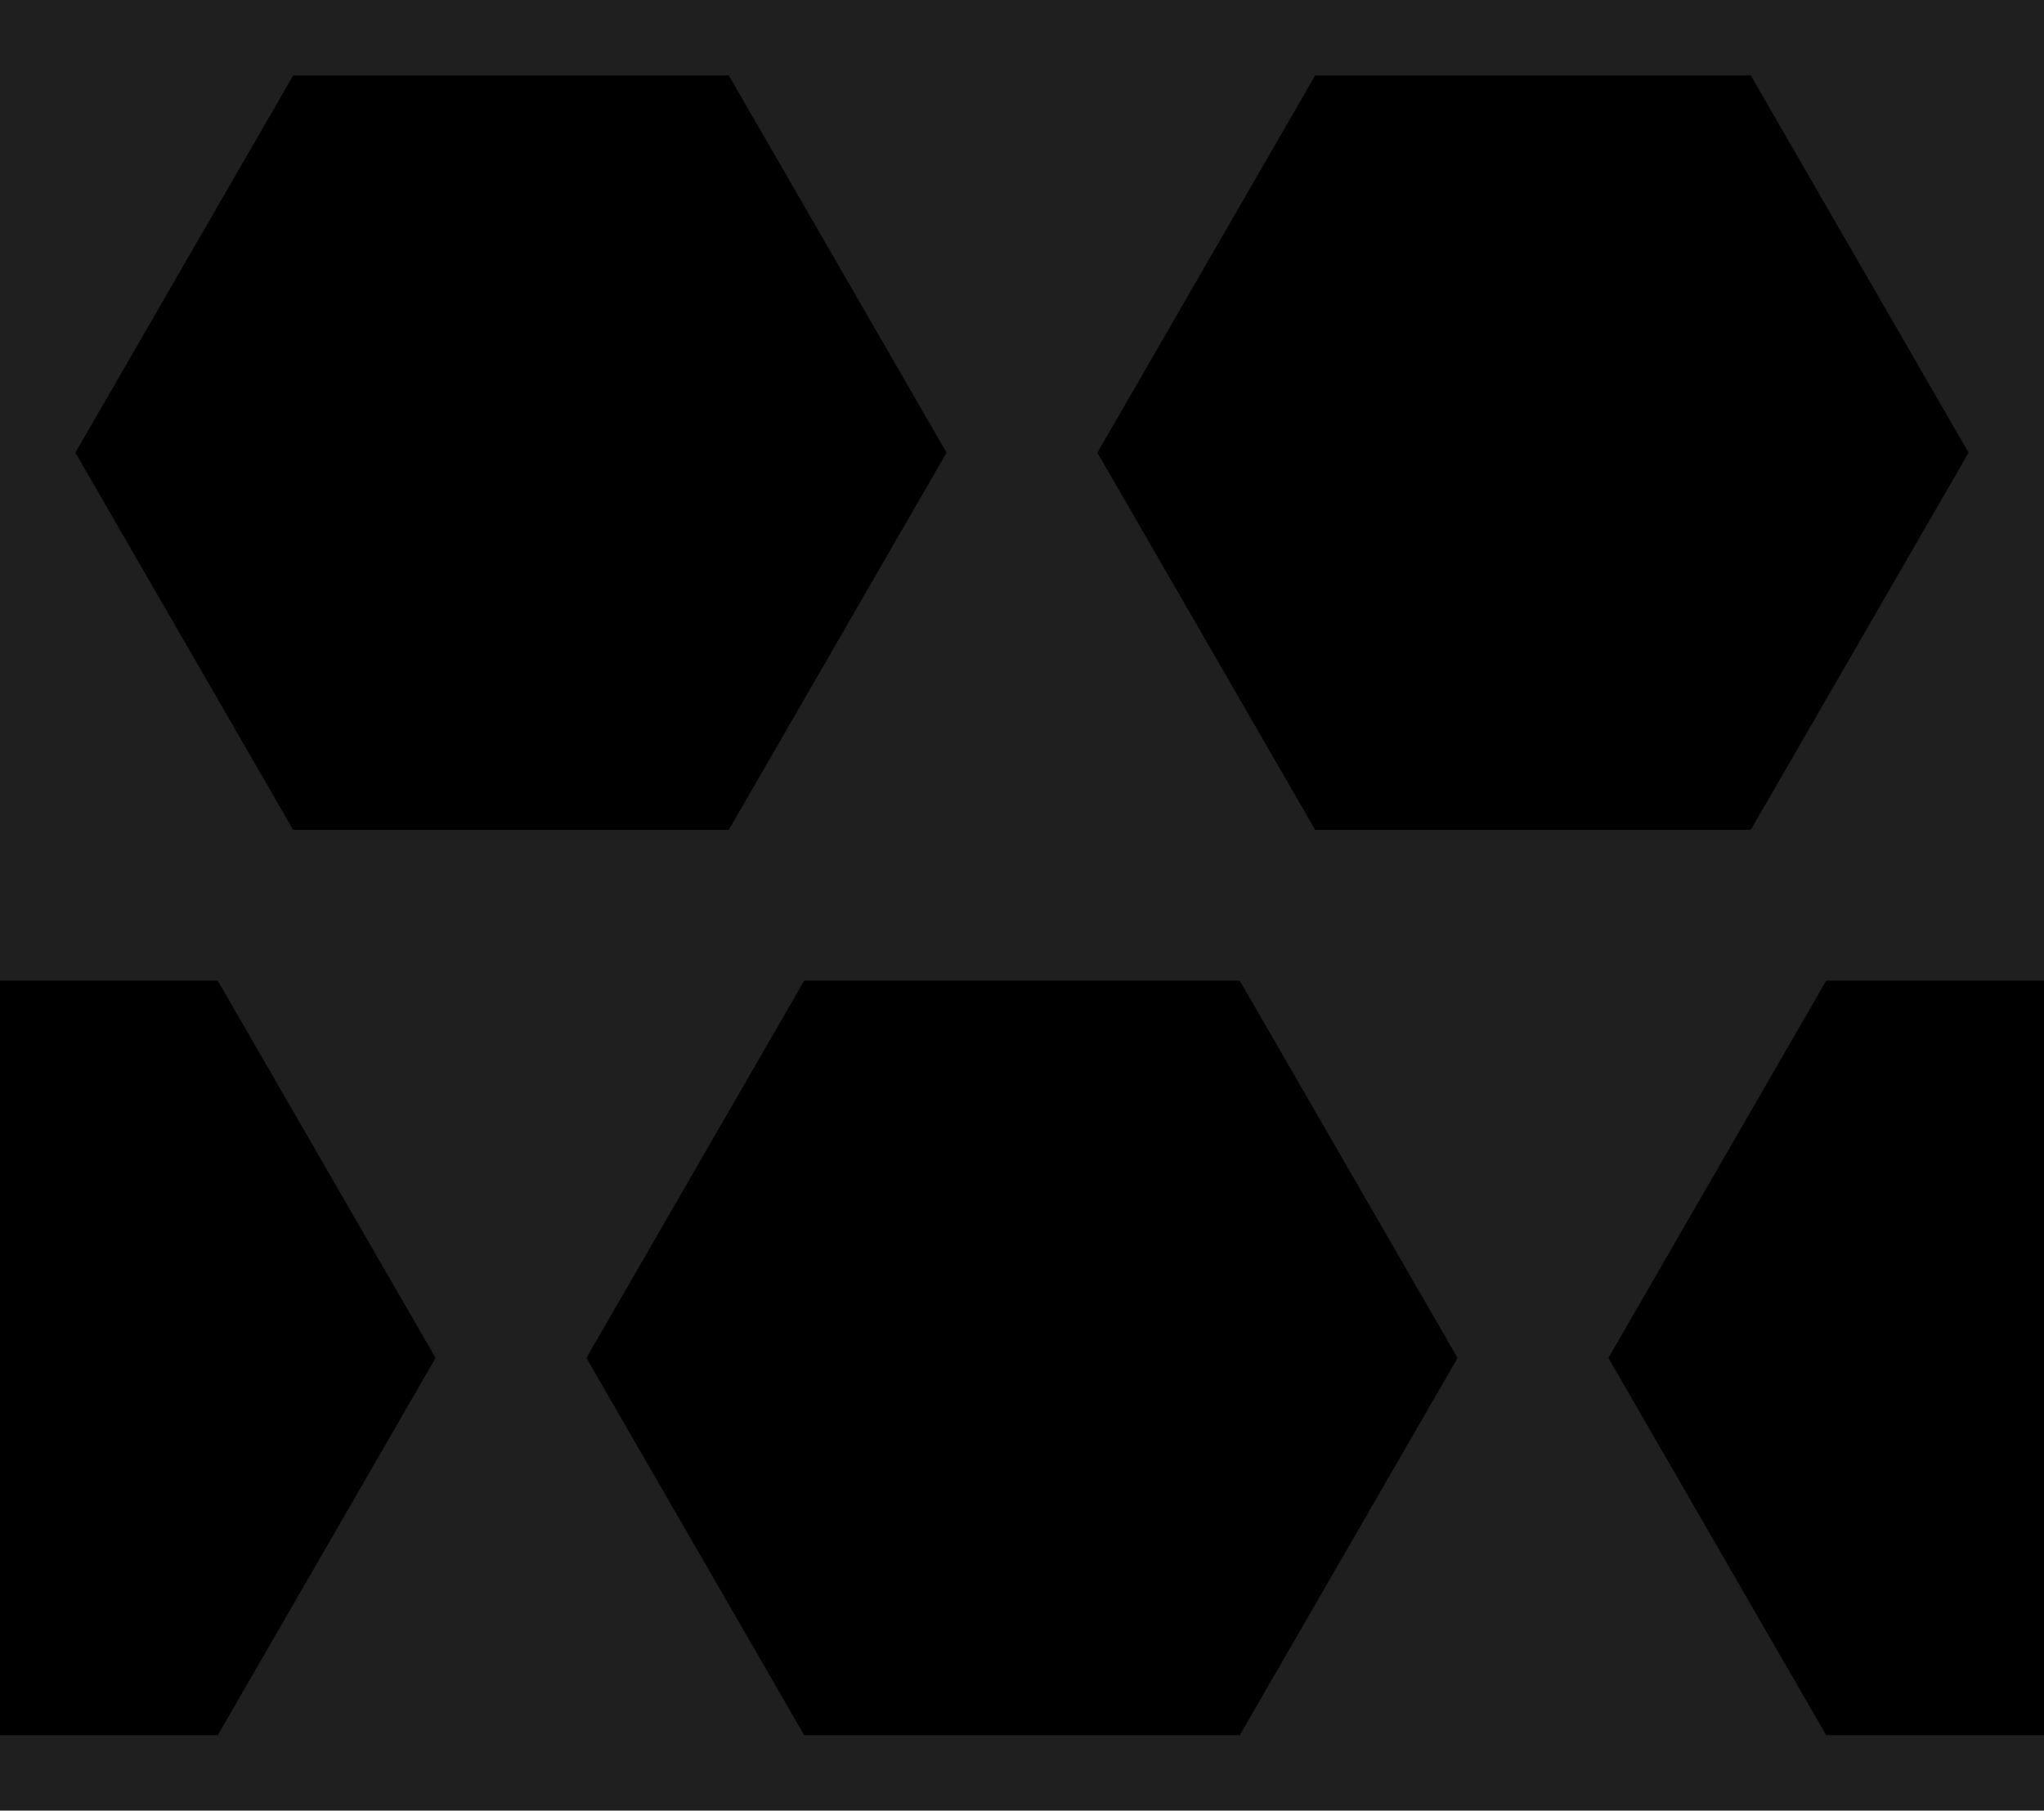
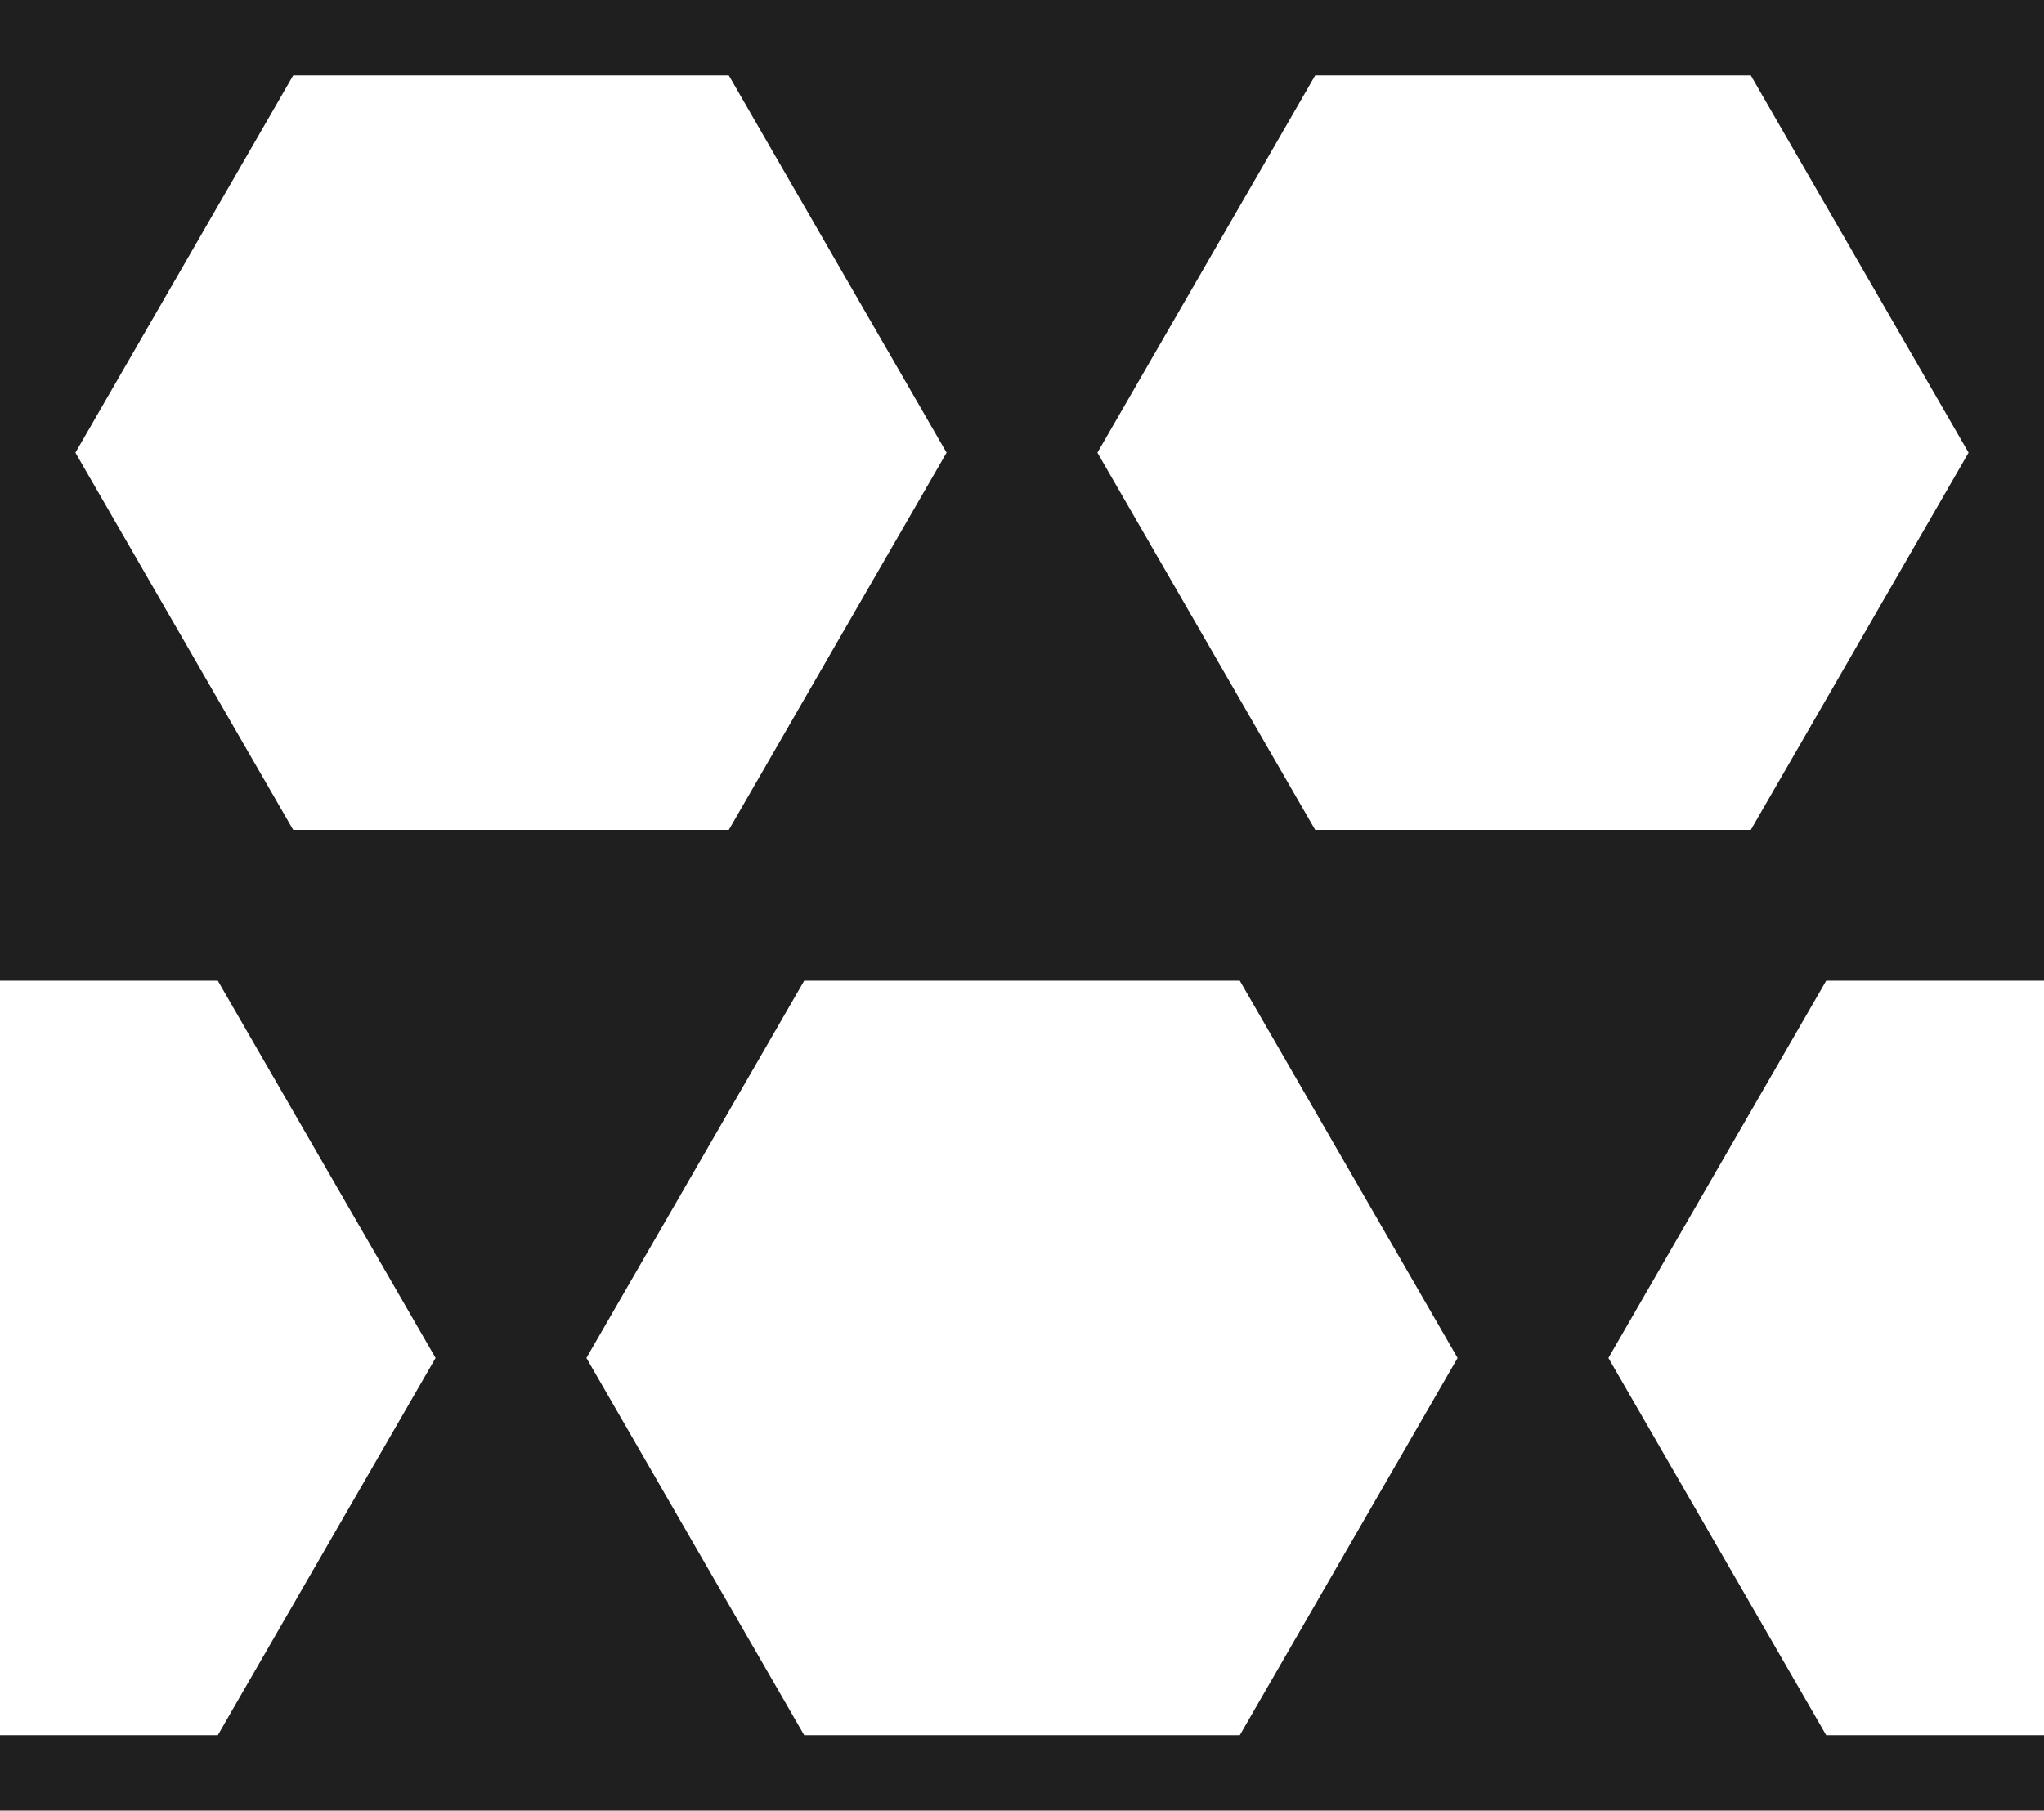
<svg xmlns="http://www.w3.org/2000/svg" width="128" height="113.383" viewBox="0 0 128 113.383" id="svg4143" version="1.1">
  <defs id="defs4145" />
  <g id="layer1" transform="translate(0,-938.9792)">
-     <rect style="opacity:1;fill:#1f1f1f;fill-opacity:1;fill-rule:nonzero;stroke:#000000;stroke-width:25;stroke-linecap:butt;stroke-linejoin:round;stroke-miterlimit:4;stroke-dasharray:none;stroke-opacity:0" id="rect4735" width="128" height="113.383" x="0" y="938.979" />
-     <path style="opacity:1;fill:#000000;fill-opacity:1;fill-rule:nonzero;stroke:#000000;stroke-width:9.446;stroke-linecap:butt;stroke-linejoin:round;stroke-miterlimit:4;stroke-dasharray:none;stroke-opacity:0" id="path4693" d="m 59.277,967.325 -13.639,23.623 -27.277,0 -13.639,-23.623 13.639,-23.623 27.277,0 z" />
-     <path d="m 123.277,967.325 -13.639,23.623 -27.277,0 -13.639,-23.623 13.639,-23.623 27.277,0 z" id="path4699" style="opacity:1;fill:#000000;fill-opacity:1;fill-rule:nonzero;stroke:#000000;stroke-width:9.446;stroke-linecap:butt;stroke-linejoin:round;stroke-miterlimit:4;stroke-dasharray:none;stroke-opacity:0" />
-     <path d="m 91.277,1024.016 -13.639,23.623 -27.277,0 -13.639,-23.623 13.639,-23.623 27.277,0 z" id="path4701" style="opacity:1;fill:#000000;fill-opacity:1;fill-rule:nonzero;stroke:#000000;stroke-width:9.446;stroke-linecap:butt;stroke-linejoin:round;stroke-miterlimit:4;stroke-dasharray:none;stroke-opacity:0" />
-     <path style="opacity:1;fill:#000000;fill-opacity:1;fill-rule:nonzero;stroke:#000000;stroke-width:9.446;stroke-linecap:butt;stroke-linejoin:round;stroke-miterlimit:4;stroke-dasharray:none;stroke-opacity:0" id="path4719" d="m 155.277,1024.016 -13.639,23.623 -27.277,0 -13.639,-23.623 13.639,-23.623 27.277,0 z" />
-     <path style="opacity:1;fill:#000000;fill-opacity:1;fill-rule:nonzero;stroke:#000000;stroke-width:9.446;stroke-linecap:butt;stroke-linejoin:round;stroke-miterlimit:4;stroke-dasharray:none;stroke-opacity:0" id="path4721" d="m 27.277,1024.016 -13.639,23.623 -27.277,0 -13.639,-23.623 13.639,-23.623 27.277,0 z" />
+     <path style="opacity:1;fill:#1f1f1f;fill-opacity:1;fill-rule:nonzero;stroke:#000000;stroke-width:25;stroke-linecap:butt;stroke-linejoin:round;stroke-miterlimit:4;stroke-dasharray:none;stroke-opacity:0" d="M 0 0 L 0 61.414 L 13.639 61.414 L 27.277 85.037 L 13.639 108.66 L 0 108.66 L 0 113.383 L 128 113.383 L 128 108.66 L 114.361 108.66 L 100.723 85.037 L 114.361 61.414 L 128 61.414 L 128 0 L 0 0 z M 18.361 4.723 L 45.639 4.723 L 59.277 28.346 L 45.639 51.969 L 18.361 51.969 L 4.723 28.346 L 18.361 4.723 z M 82.361 4.723 L 109.639 4.723 L 123.277 28.346 L 109.639 51.969 L 82.361 51.969 L 68.723 28.346 L 82.361 4.723 z M 50.361 61.414 L 77.639 61.414 L 91.277 85.037 L 77.639 108.66 L 50.361 108.66 L 36.723 85.037 L 50.361 61.414 z " id="rect4735" transform="translate(0,938.9792)" />
  </g>
</svg>
